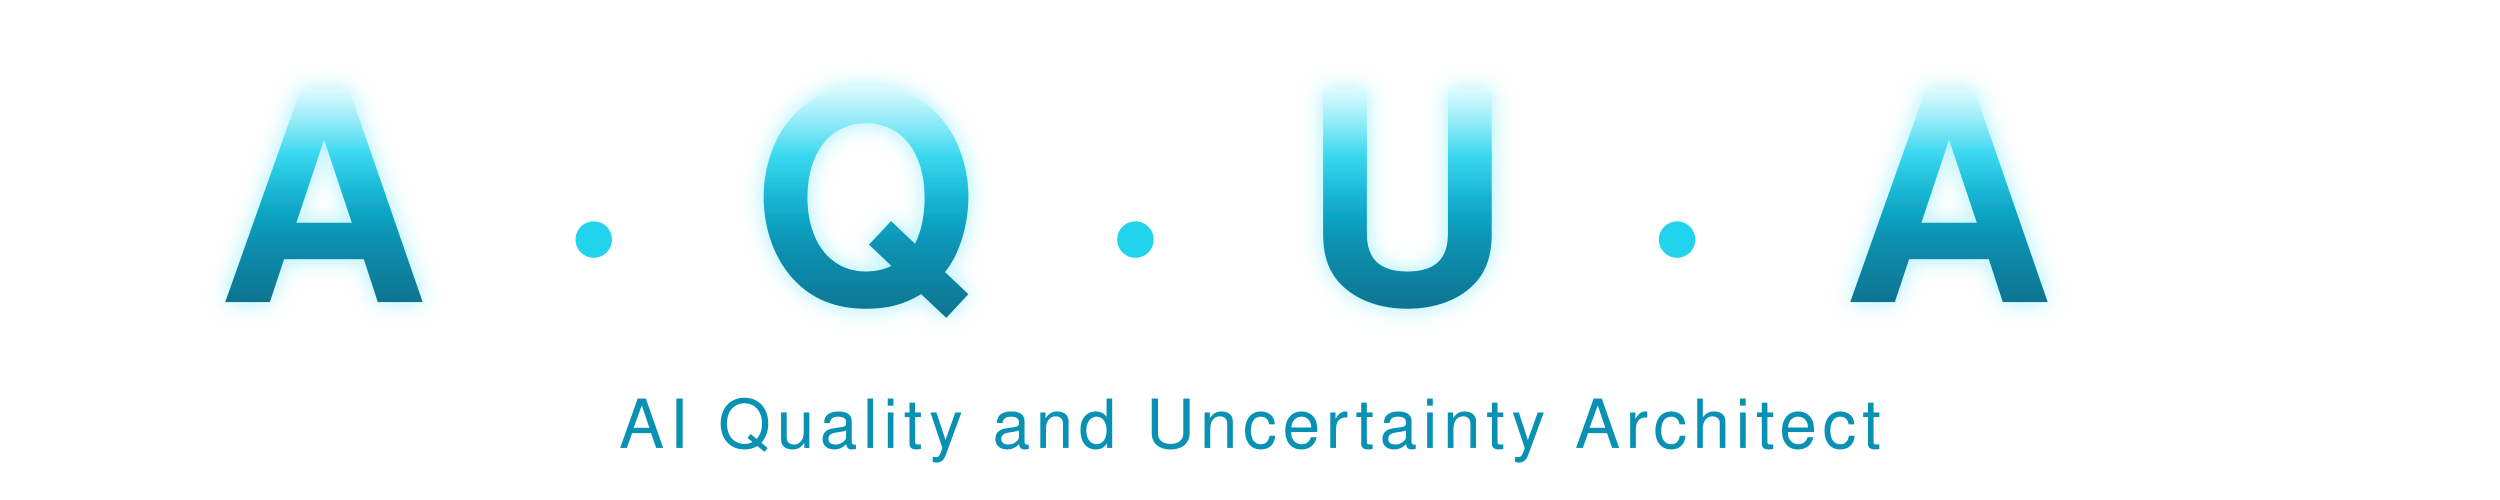
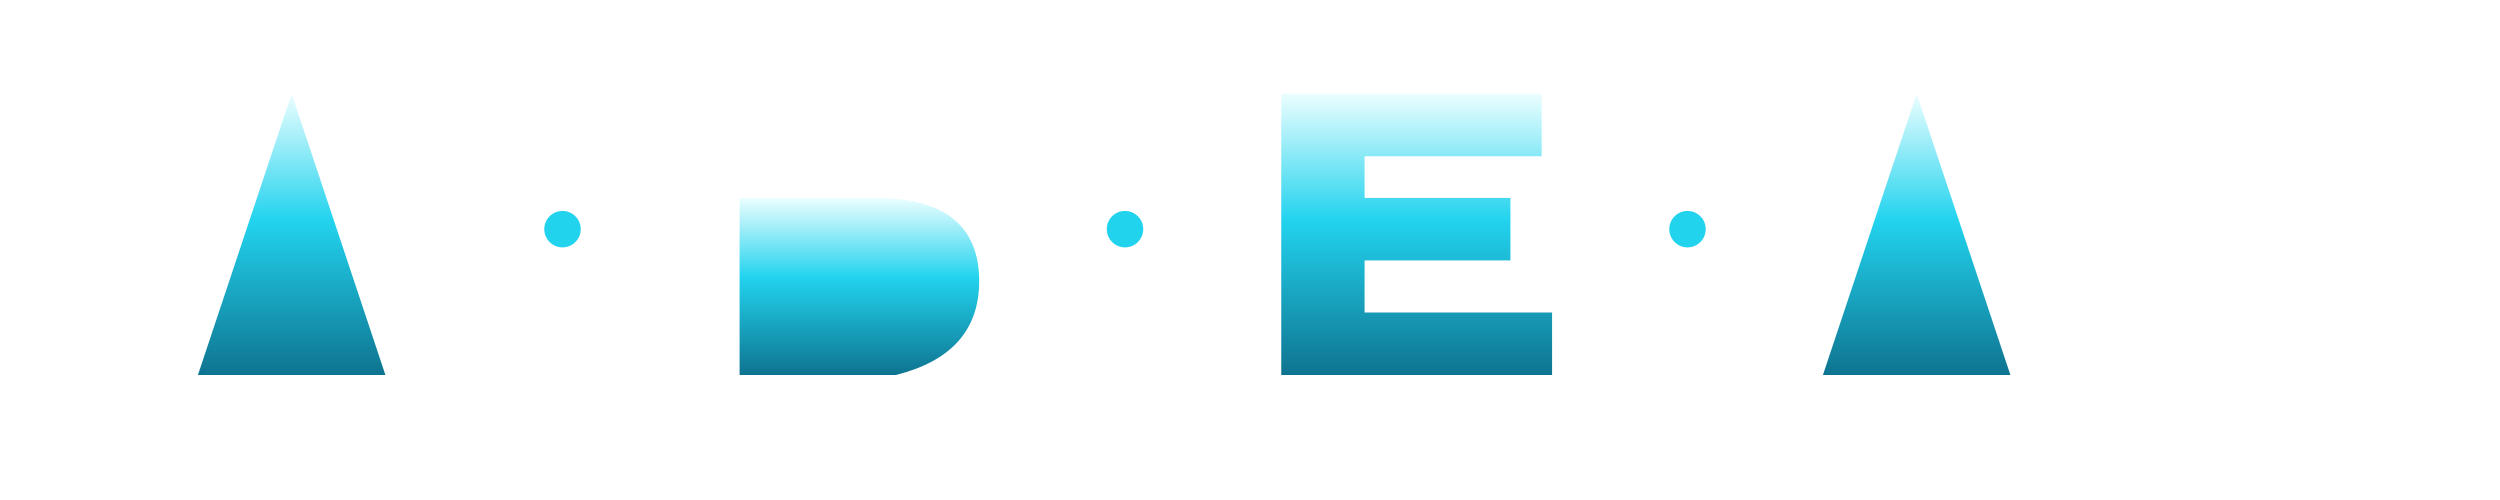
- <svg xmlns="http://www.w3.org/2000/svg" viewBox="0 0 480 96" role="img" aria-label="A.Q.U.A - AI Quality and Uncertainty Architect">
+ <svg xmlns="http://www.w3.org/2000/svg" viewBox="0 0 480 96">
  <defs>
-     <linearGradient id="water" x1="0" y1="0" x2="0" y2="1">
-       <stop offset="0%" stop-color="#cffafe" />
-       <stop offset="30%" stop-color="#22d3ee" />
-       <stop offset="70%" stop-color="#0891b2" />
+     <linearGradient id="w" x1="0" y1="0" x2="0" y2="1">
+       <stop offset="0%" stop-color="#ecfeff" />
+       <stop offset="45%" stop-color="#22d3ee" />
      <stop offset="100%" stop-color="#0e7490" />
    </linearGradient>
-     <linearGradient id="shine" x1="0" y1="0" x2="0" y2="1">
-       <stop offset="0%" stop-color="#ffffff" stop-opacity="0.7" />
-       <stop offset="50%" stop-color="#ffffff" stop-opacity="0" />
-     </linearGradient>
-     <filter id="letter-glow" x="-30%" y="-30%" width="160%" height="160%">
-       <feDropShadow dx="0" dy="0" stdDeviation="2" flood-color="#22d3ee" flood-opacity="0.35" />
-     </filter>
  </defs>
-   <g filter="url(#letter-glow)" font-family="system-ui, -apple-system, 'Segoe UI', Helvetica, Arial, sans-serif" font-weight="800" font-size="56" text-anchor="middle">
-     <text x="62" y="58" fill="url(#water)">A</text>
-     <text x="62" y="58" fill="url(#shine)" opacity="0.4">A</text>
-     <text x="166" y="58" fill="url(#water)">Q</text>
-     <text x="166" y="58" fill="url(#shine)" opacity="0.4">Q</text>
-     <text x="270" y="58" fill="url(#water)">U</text>
-     <text x="270" y="58" fill="url(#shine)" opacity="0.4">U</text>
-     <text x="374" y="58" fill="url(#water)">A</text>
-     <text x="374" y="58" fill="url(#shine)" opacity="0.4">A</text>
+   <g fill="url(#w)">
+     <path d="M38 72 L56 18 L74 72 M46 52 H66 Z" />
+     <path d="M142 72 V38 H168 Q188 38 188 54 Q188 68 172 72 H142 M152 48 H168 Q176 48 176 54 Q176 60 168 60 H152 Z" />
+     <path d="M246 72 V18 H296 V30 H262 V38 H290 V50 H262 V60 H298 V72 Z" />
+     <path d="M350 72 L368 18 L386 72 M358 52 H378 Z" />
  </g>
-   <circle cx="114" cy="46" r="3.5" fill="#22d3ee" />
-   <circle cx="218" cy="46" r="3.5" fill="#22d3ee" />
-   <circle cx="322" cy="46" r="3.5" fill="#22d3ee" />
-   <text x="240" y="86" text-anchor="middle" font-family="system-ui, -apple-system, 'Segoe UI', Helvetica, Arial, sans-serif" font-size="13" font-weight="500" fill="#0891b2" letter-spacing="0.08em">
-     AI Quality and Uncertainty Architect
-   </text>
+   <circle cx="108" cy="44" r="3.5" fill="#22d3ee" />
+   <circle cx="216" cy="44" r="3.5" fill="#22d3ee" />
+   <circle cx="324" cy="44" r="3.5" fill="#22d3ee" />
</svg>
